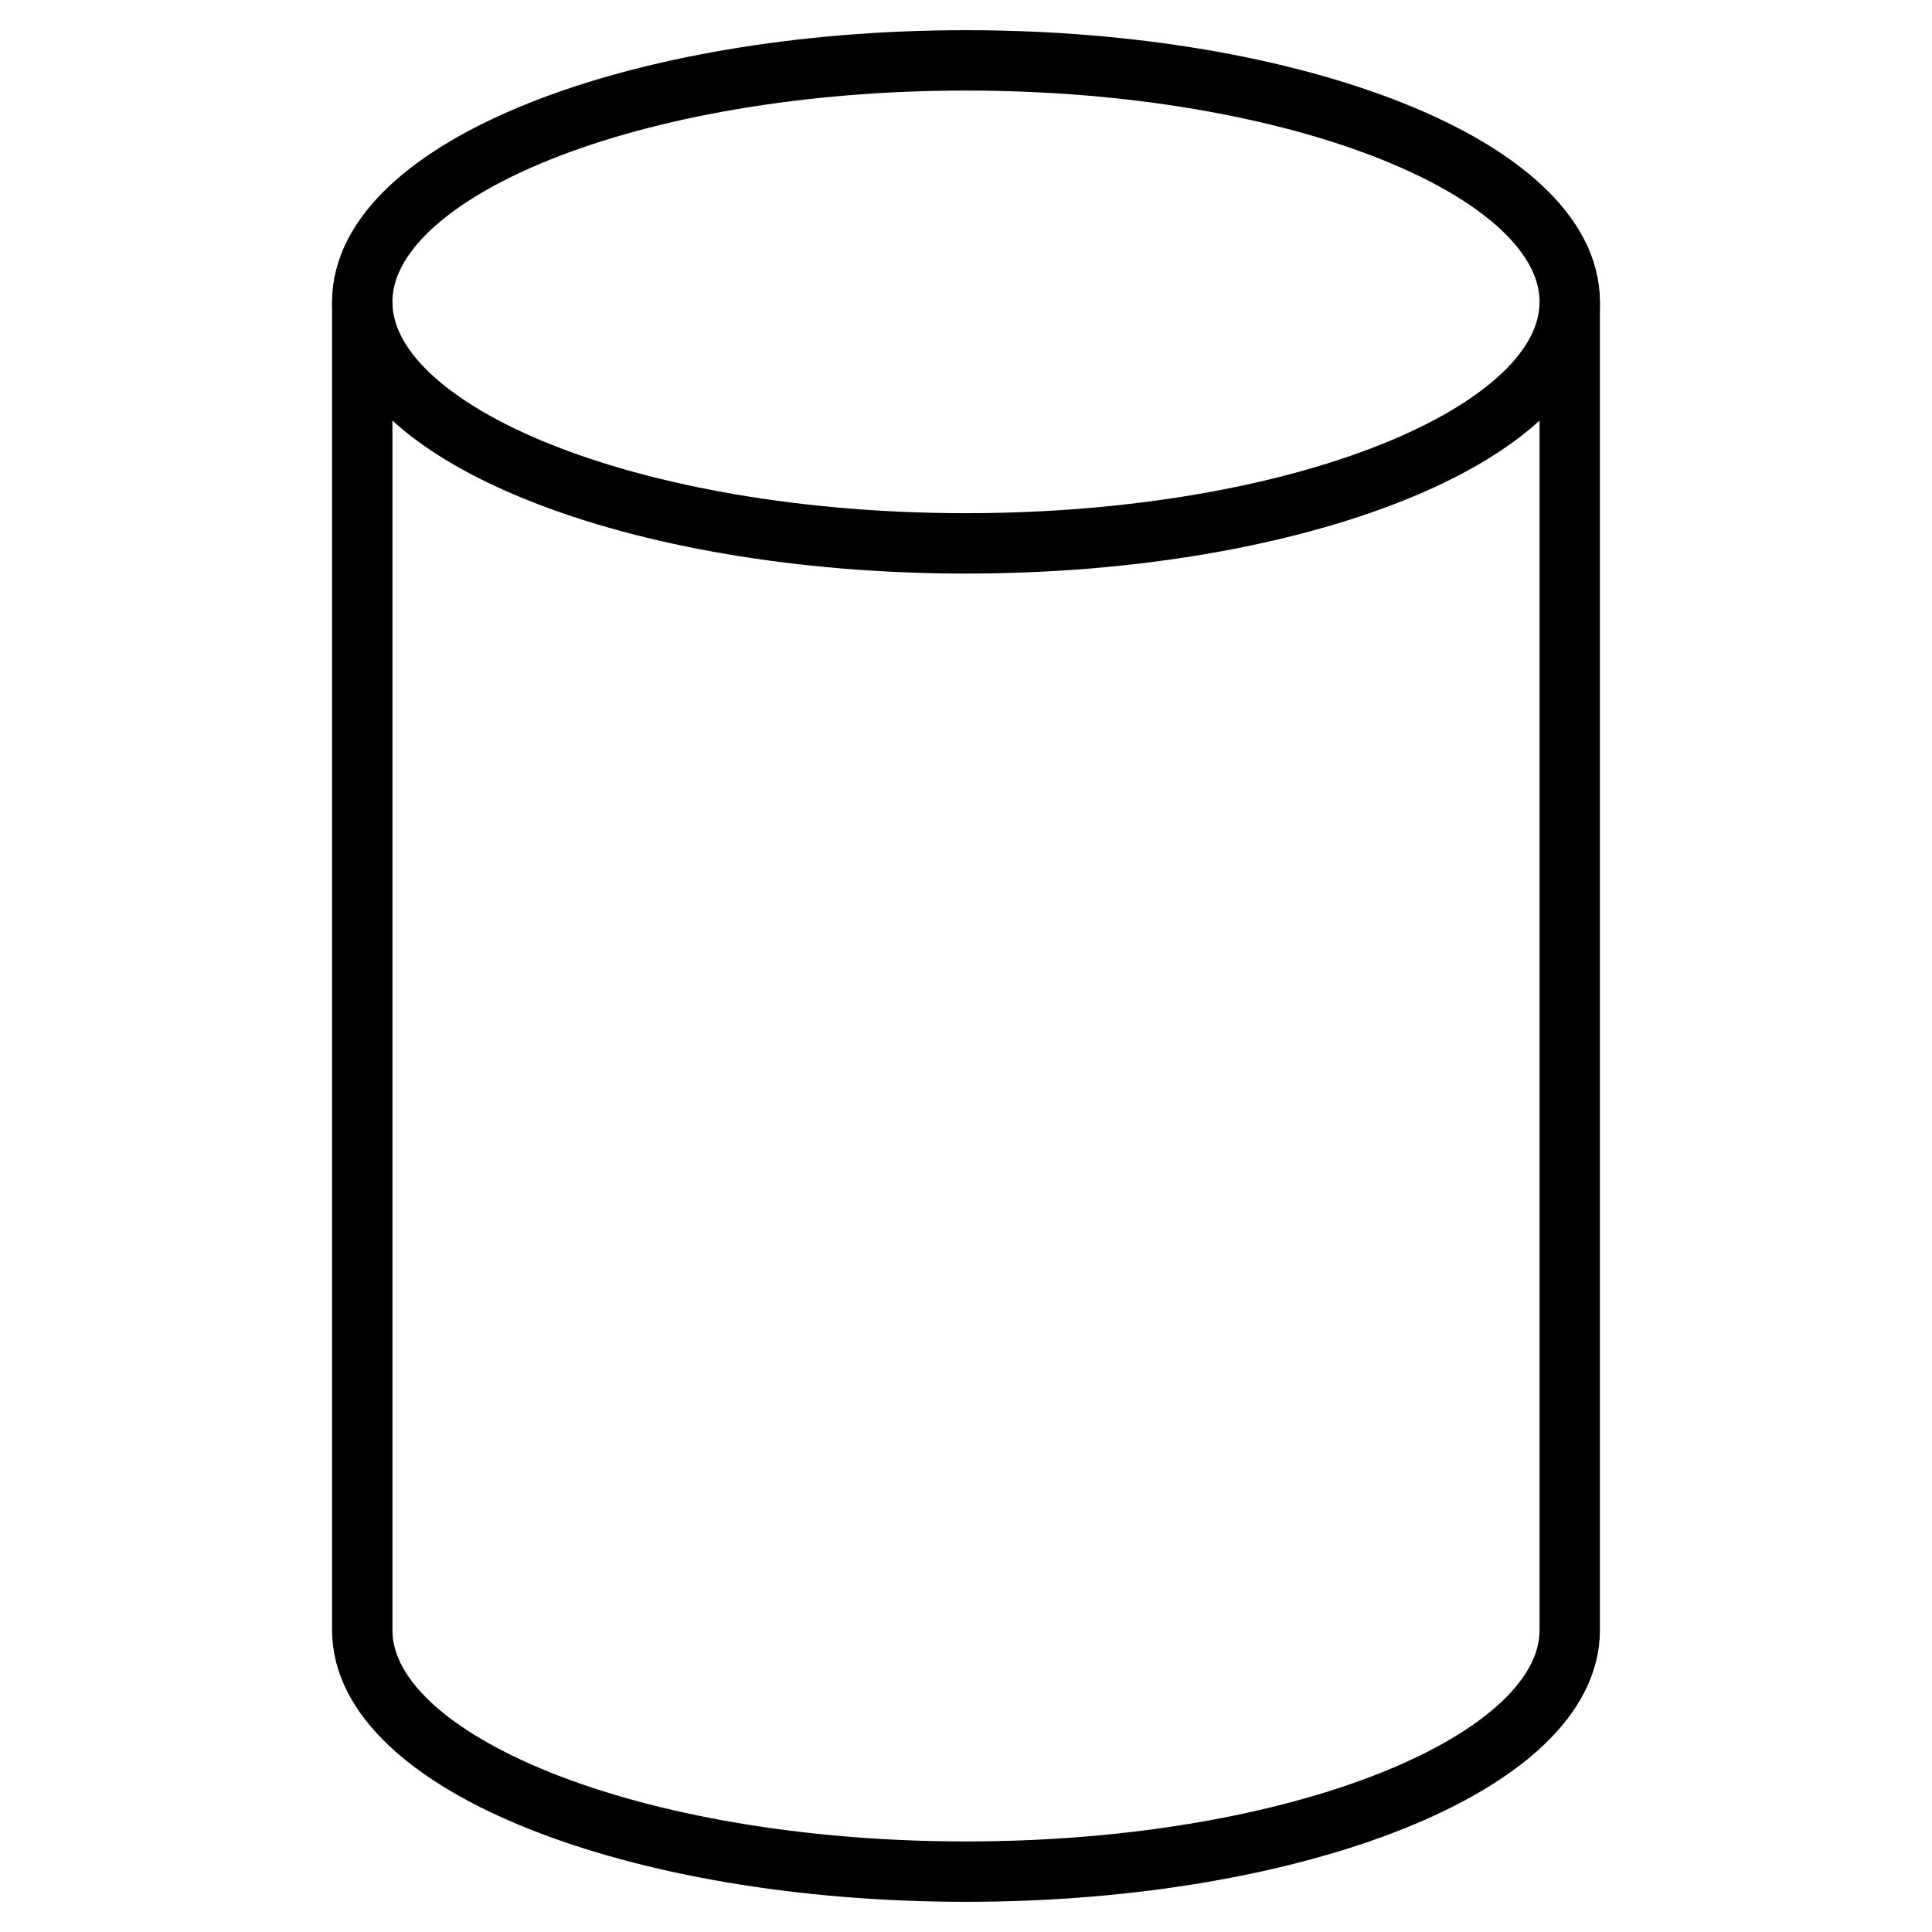
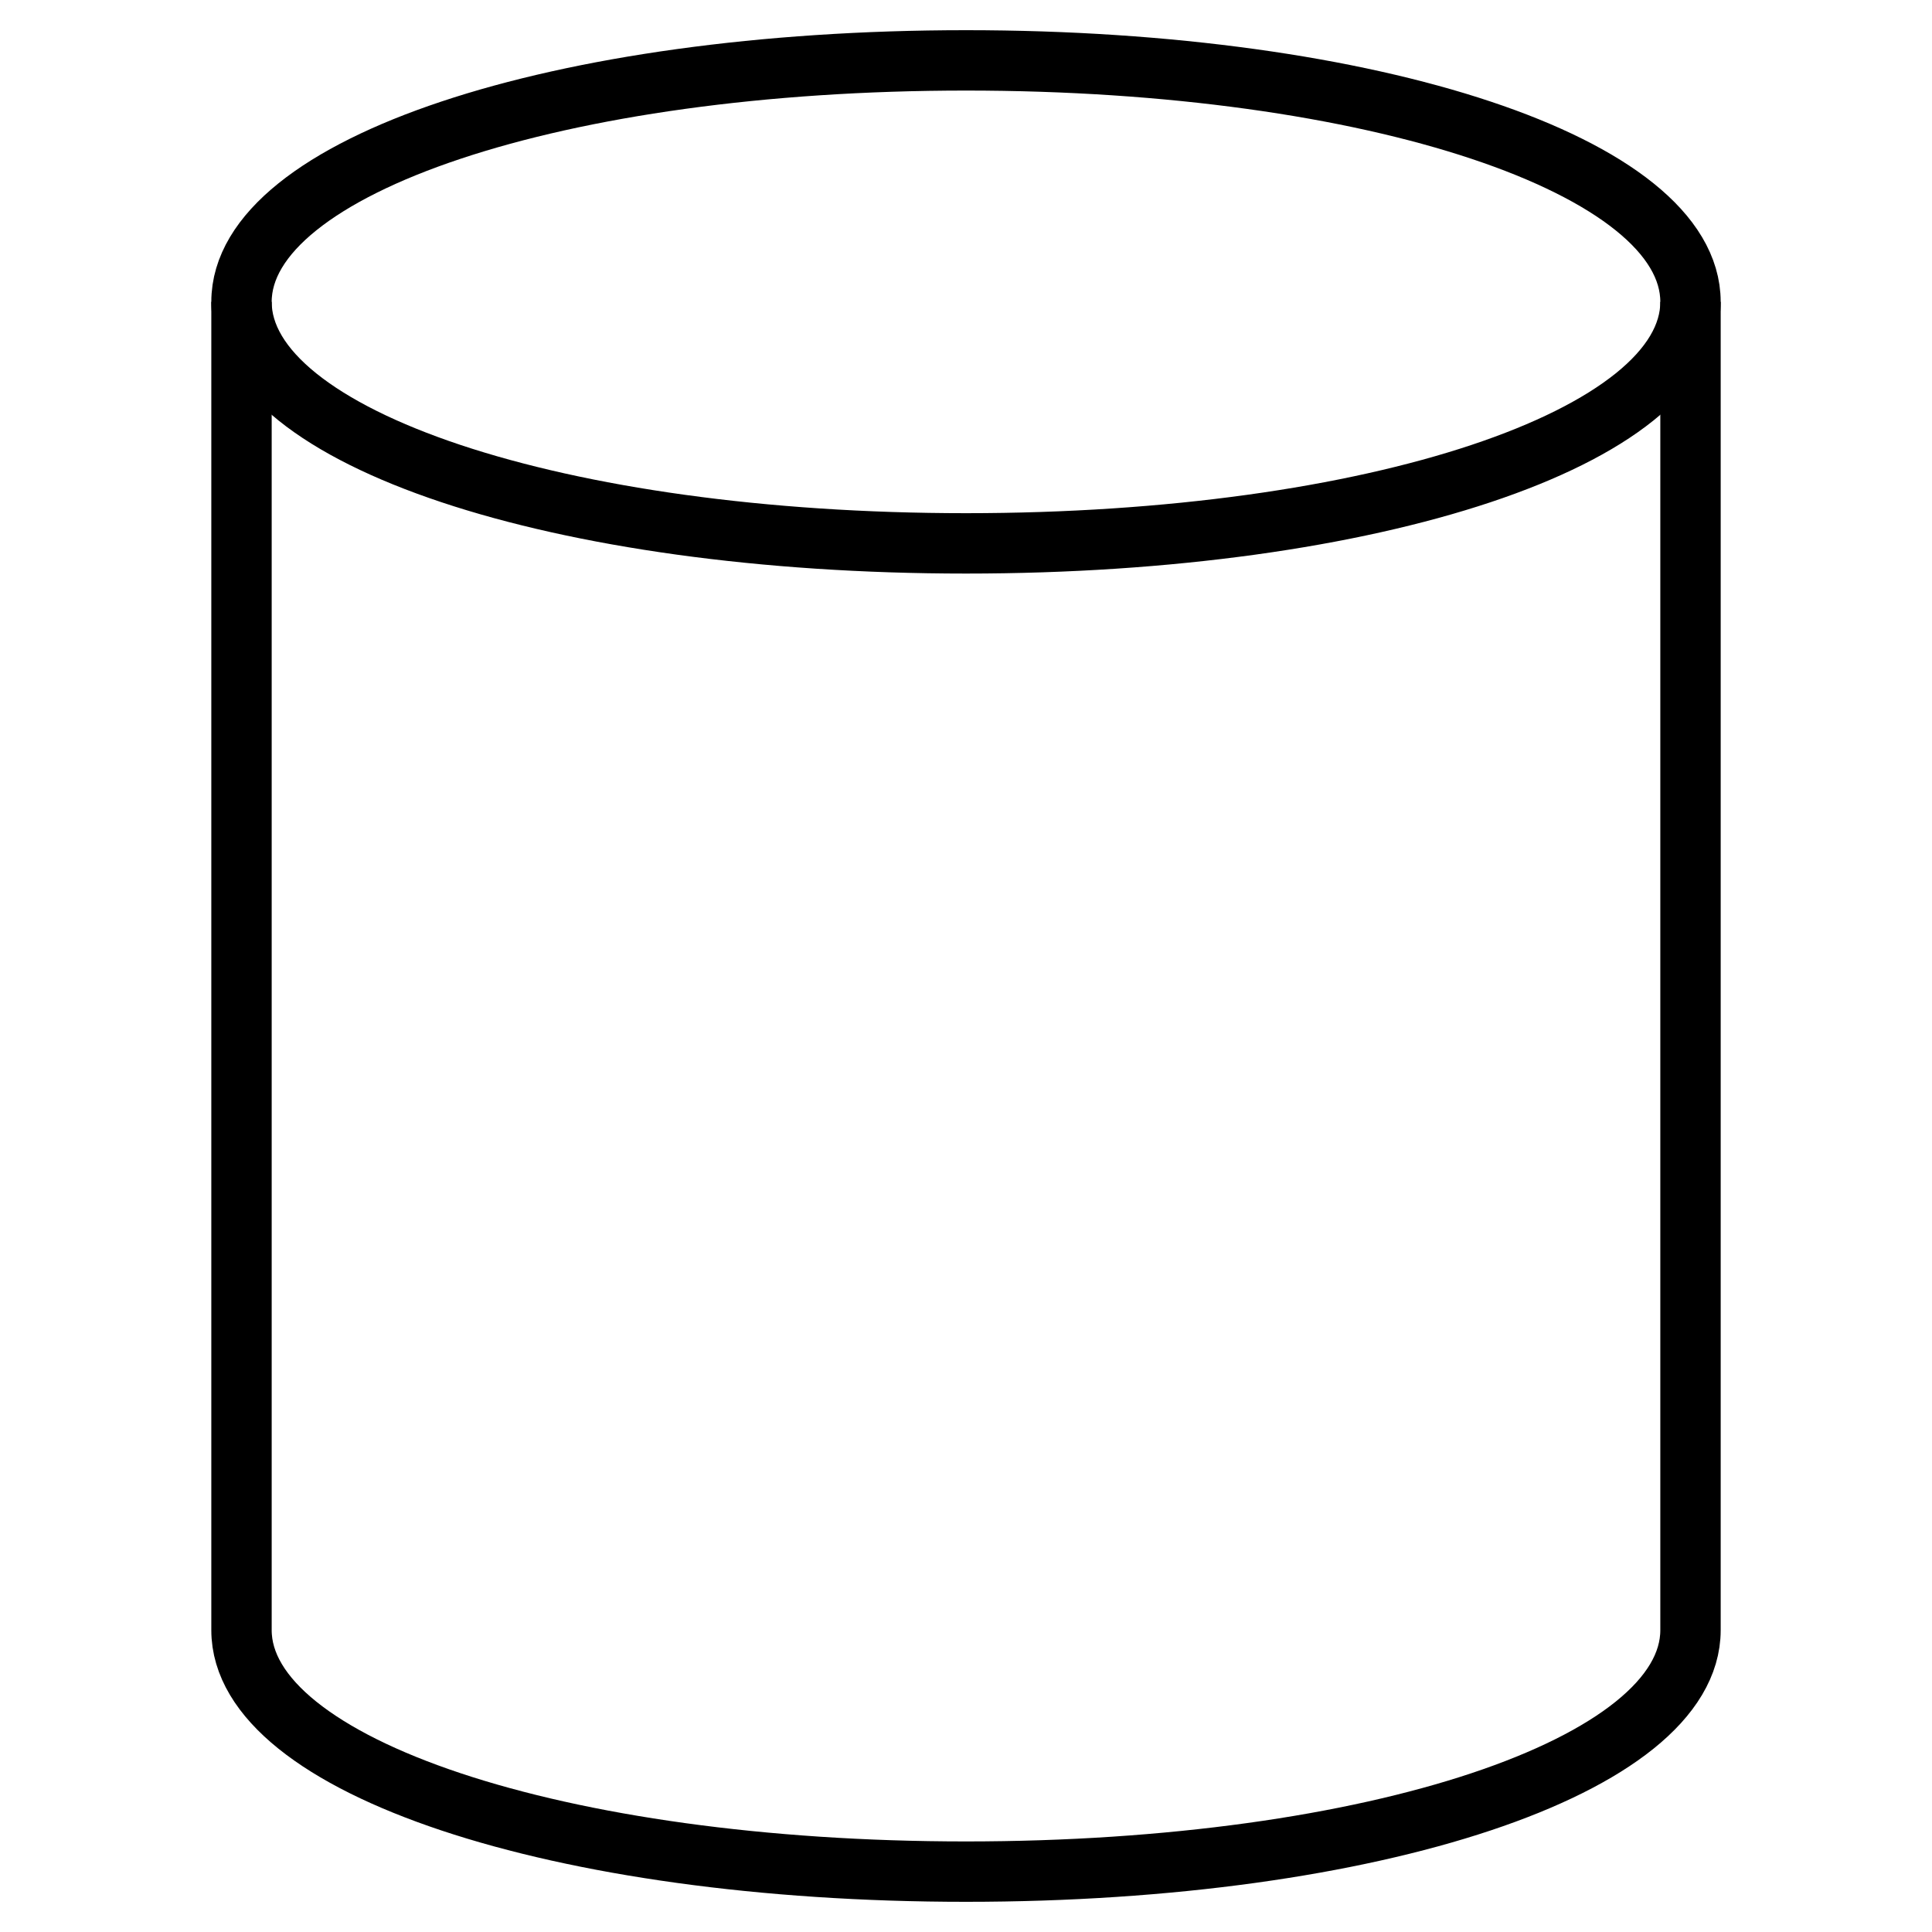
<svg xmlns="http://www.w3.org/2000/svg" width="100%" height="100%" viewBox="0 0 32 32" preserveAspectRatio="xMidYMid meet" version="1.1">
-   <path stroke="black" fill="none" d="m 6,5 l 0,22 c 0,2.2 4.5,4 10,4 s 10,-1.8 10,-4 l 0,-22 " />
-   <path stroke="black" fill="none" d="m 6,5 c 0,-2.2 4.5,-4 10,-4 s 10,1.8 10,4 s -4.5,4 -10,4 s -10,-1.8 -10,-4 " />
+   <path stroke="black" fill="none" d="m 4,5 l 0,22 c 0,2.25 5.25,4 12,4 s 12,-1.75 12,-4 l 0,-22 " />
+   <path stroke="black" fill="none" d="m 4,5 c 0,-2.25 5.25,-4 12,-4 s 12,1.75 12,4 s -5.25,4 -12,4 s -12,-1.75 -12,-4 " />
</svg>
